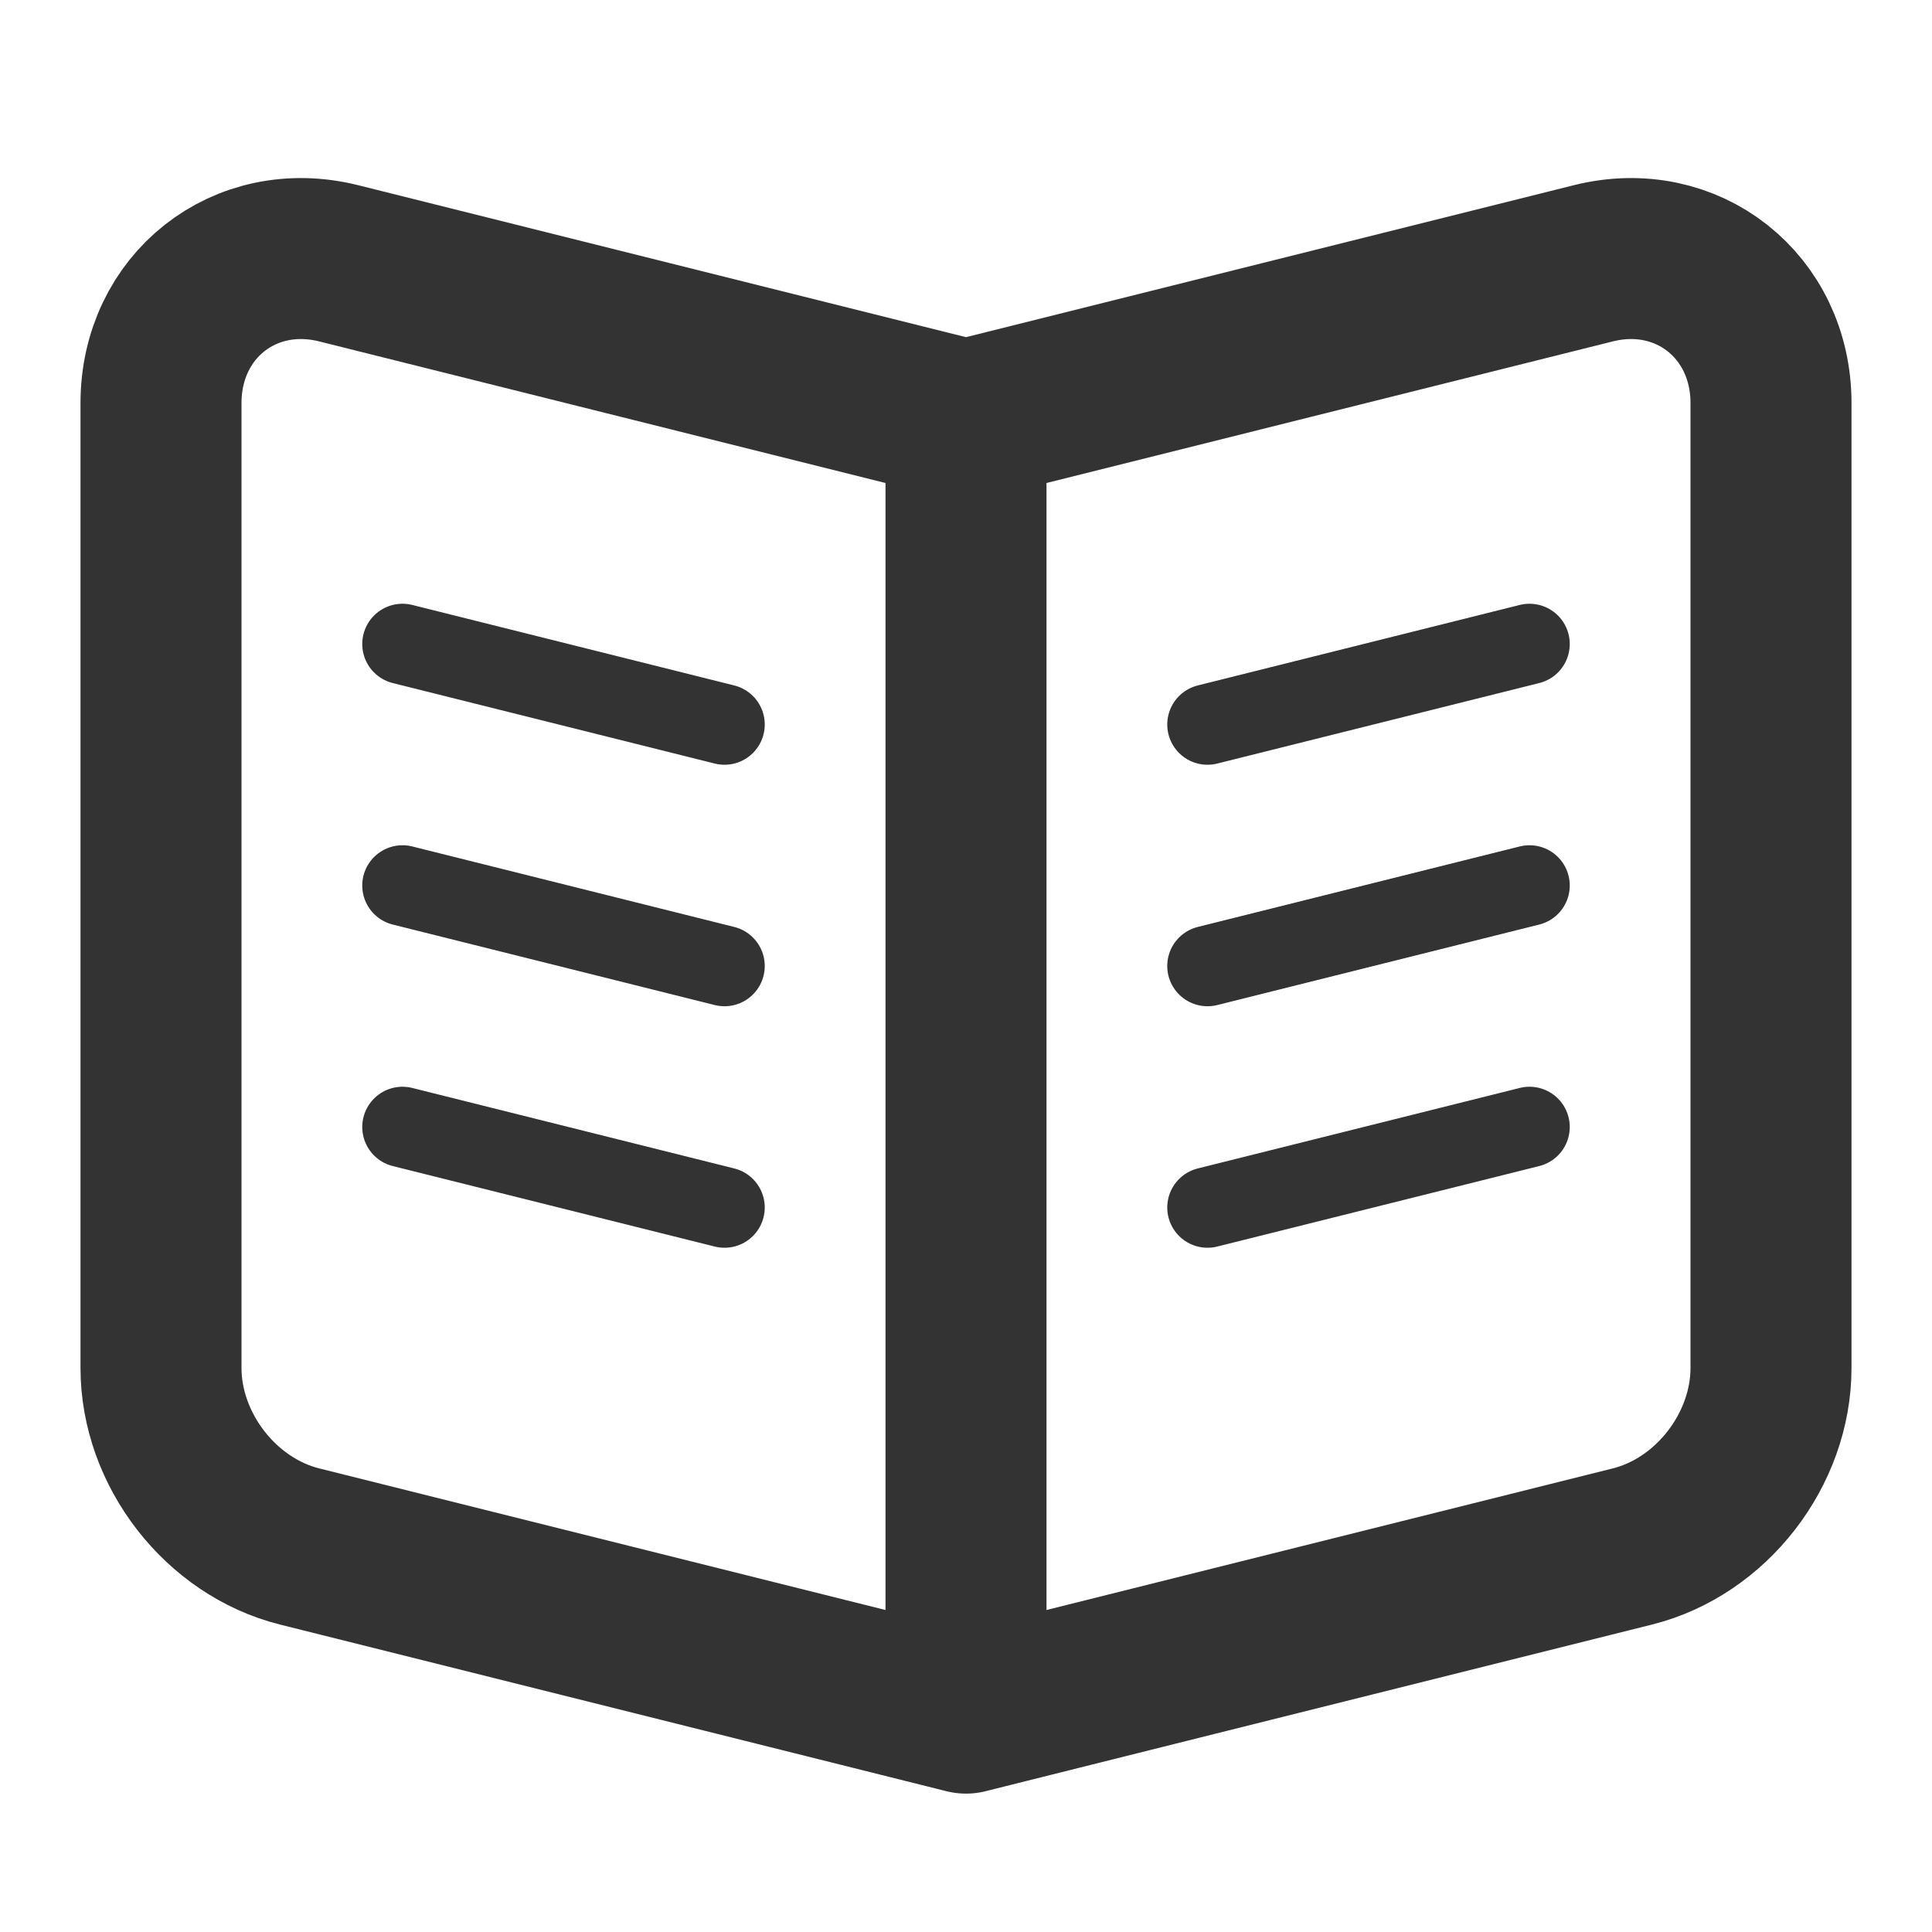
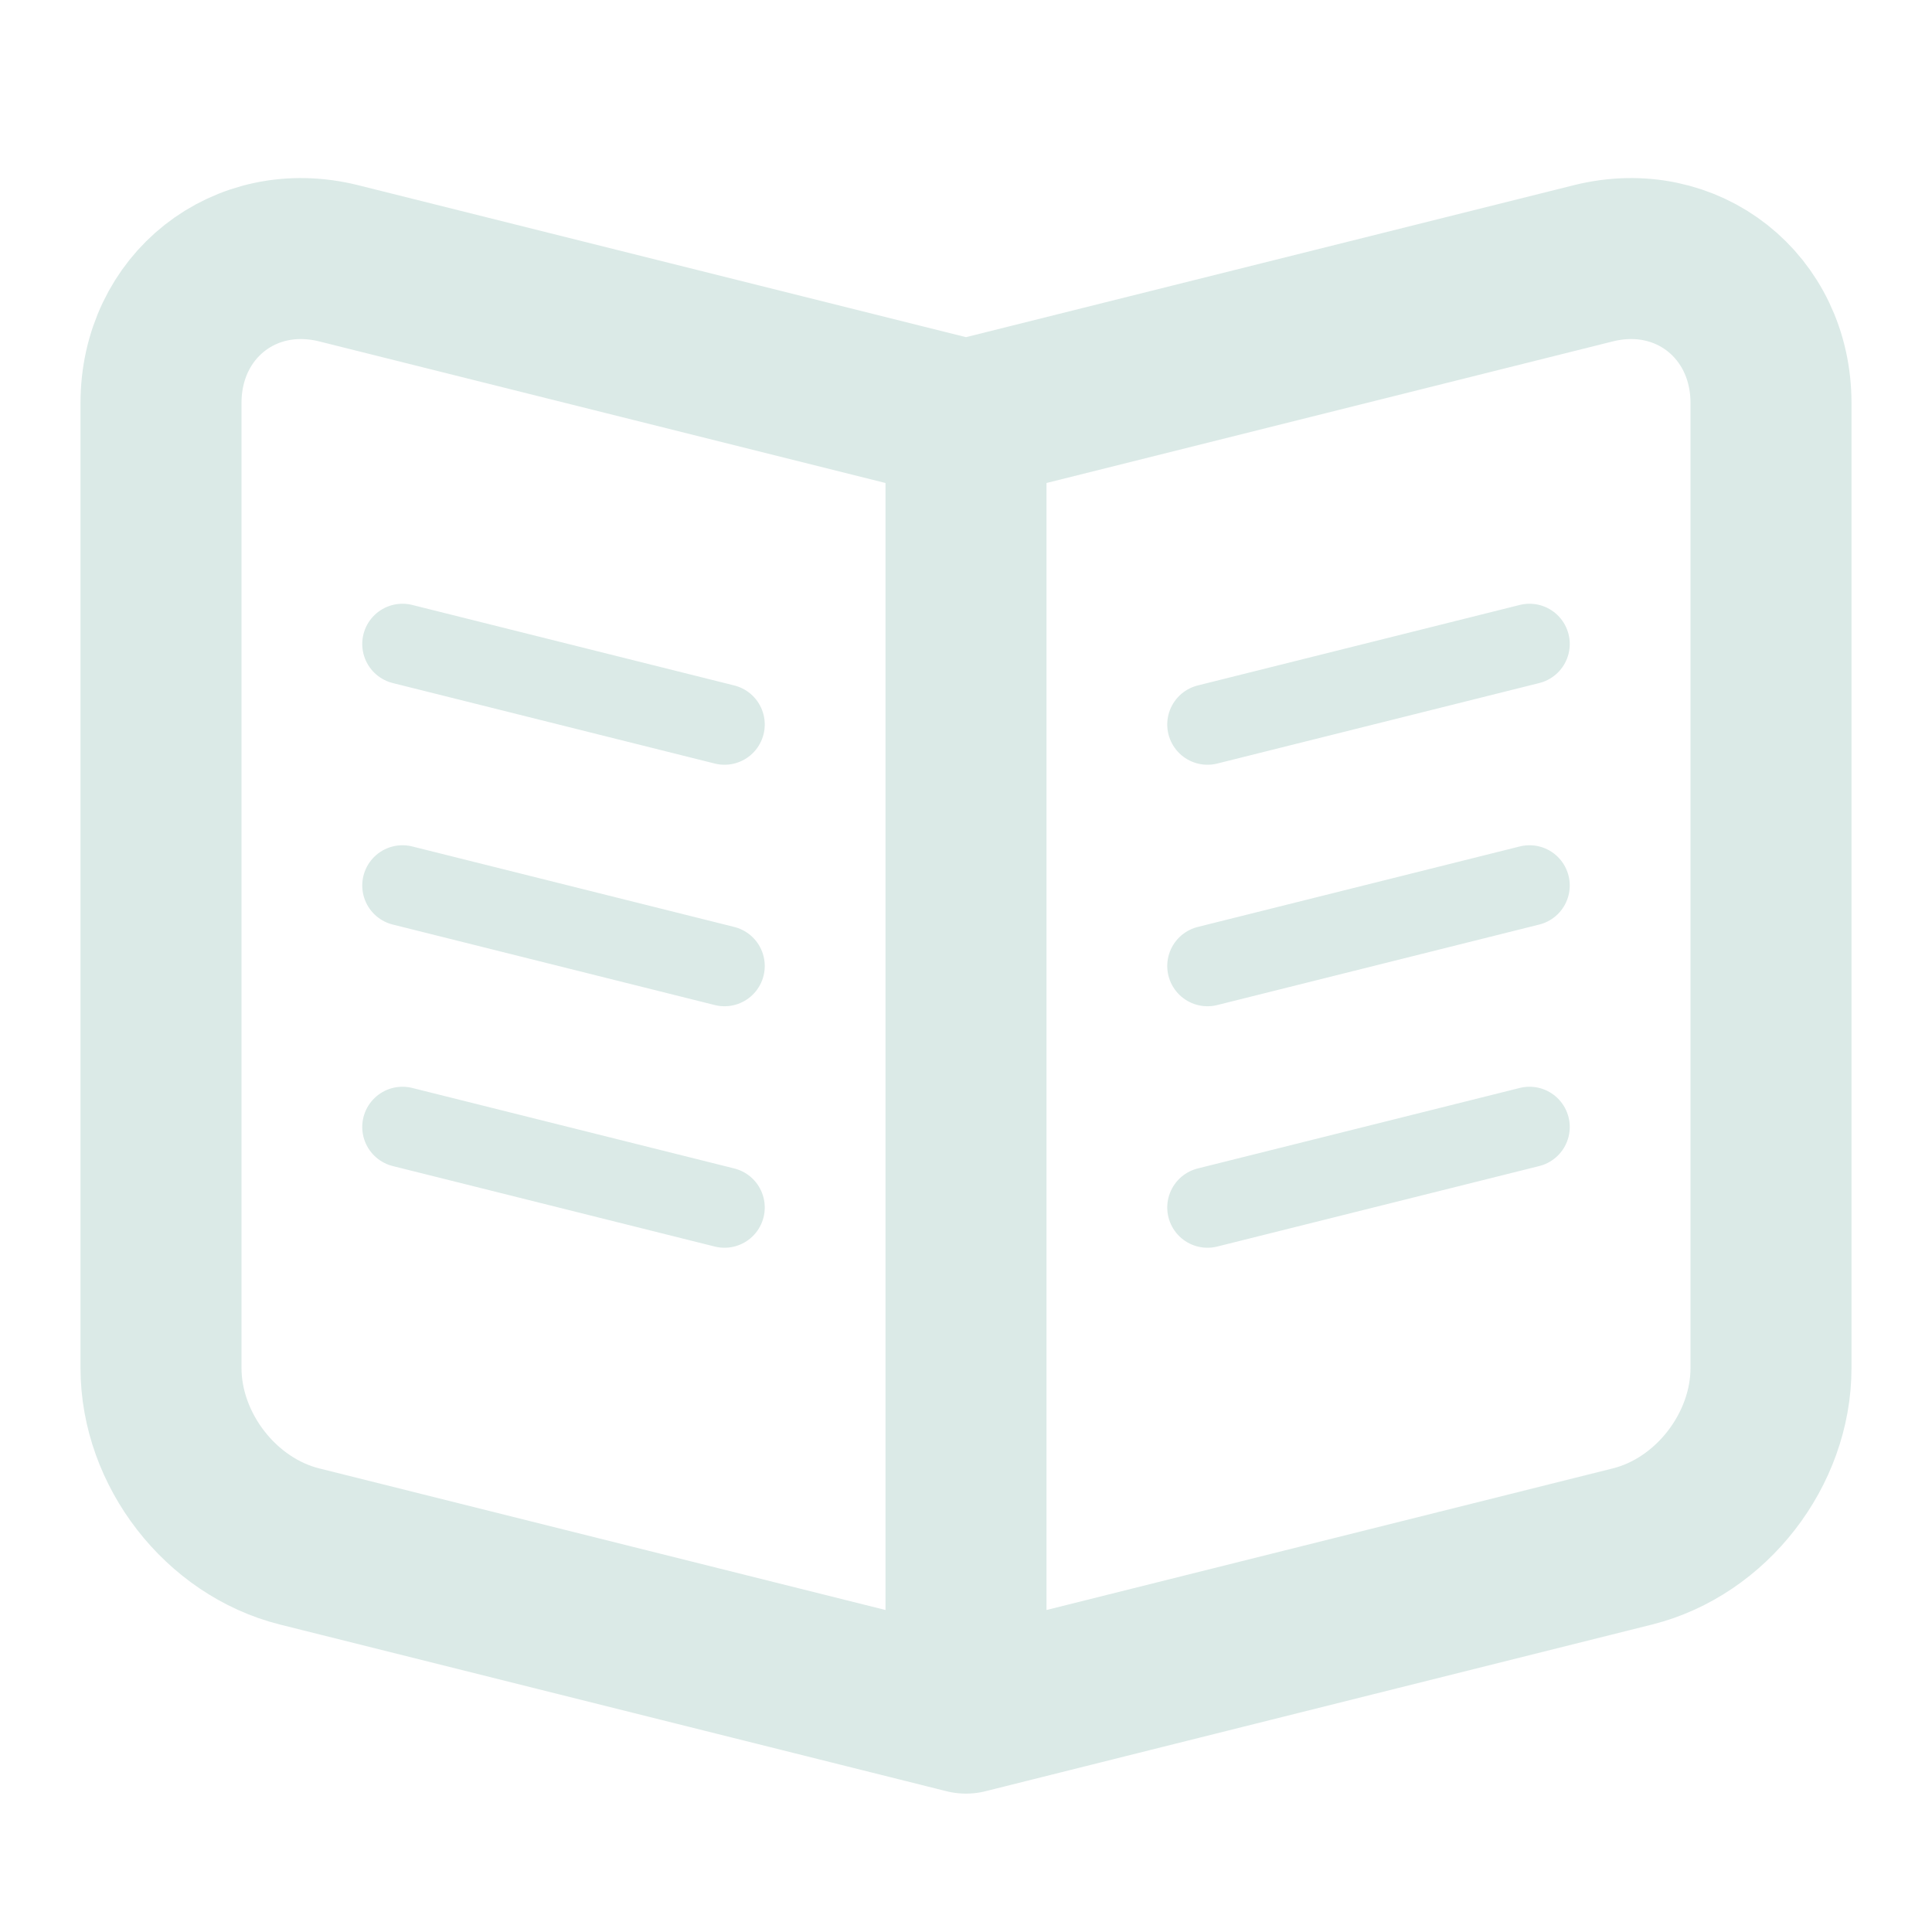
<svg xmlns="http://www.w3.org/2000/svg" width="24px" height="24px" viewBox="0 0 24 24" version="1.1">
  <defs />
  <g id="Page-1" stroke="none" stroke-width="1" fill="none" fill-rule="evenodd" stroke-linecap="round">
-     <g id="Artboard-4" transform="translate(-884, -203)" stroke="#333333">
+     <g id="Artboard-4" transform="translate(-884, -203)" stroke="#DBEAE7">
      <g id="60" transform="translate(884, 203)">
        <path d="M2,5.007 L2,16.993 C2,18.007 2.742,18.966 3.722,19.211 L10.757,20.97 L12,21.281 L12,20 L12,6 L12,5.219 L11.243,5.03 L4.208,3.271 C3.038,2.979 2,3.804 2,5.007 Z M12.757,5.03 L12,5.219 L12,6 L12,20 L12,21.281 L13.243,20.97 L20.278,19.211 C21.259,18.966 22,18.007 22,16.993 L22,5.007 C22,3.803 20.96,2.979 19.792,3.271 L12.757,5.03 Z" id="Combined-Shape" stroke-width="2" stroke-linejoin="round" />
        <path d="M5,8 L9,9" id="Path-144" stroke-linejoin="round" />
        <path d="M5,11 L9,12" id="Path-144" stroke-linejoin="round" />
        <path d="M5,14 L9,15" id="Path-144" stroke-linejoin="round" />
        <path d="M15,9 L19,8" id="Path-148" />
        <path d="M15,12 L19,11" id="Path-148" />
        <path d="M15,15 L19,14" id="Path-148" />
      </g>
    </g>
  </g>
</svg>
